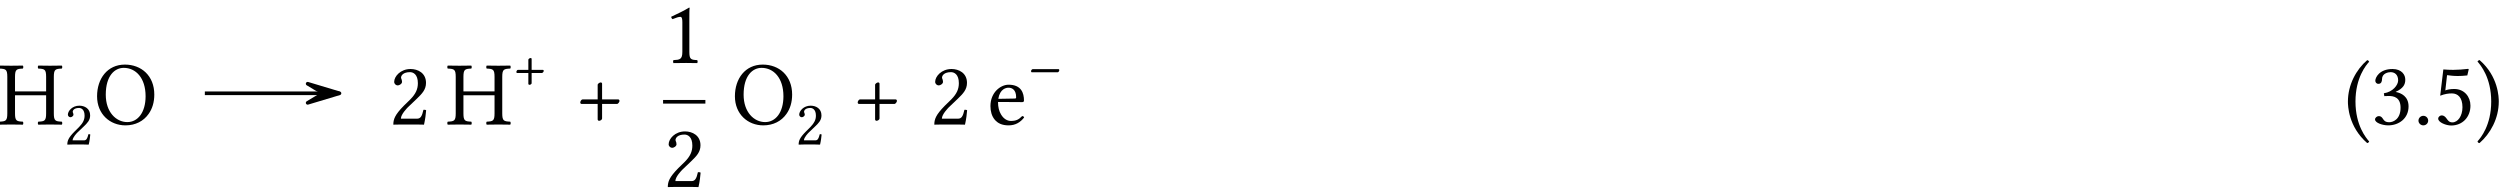
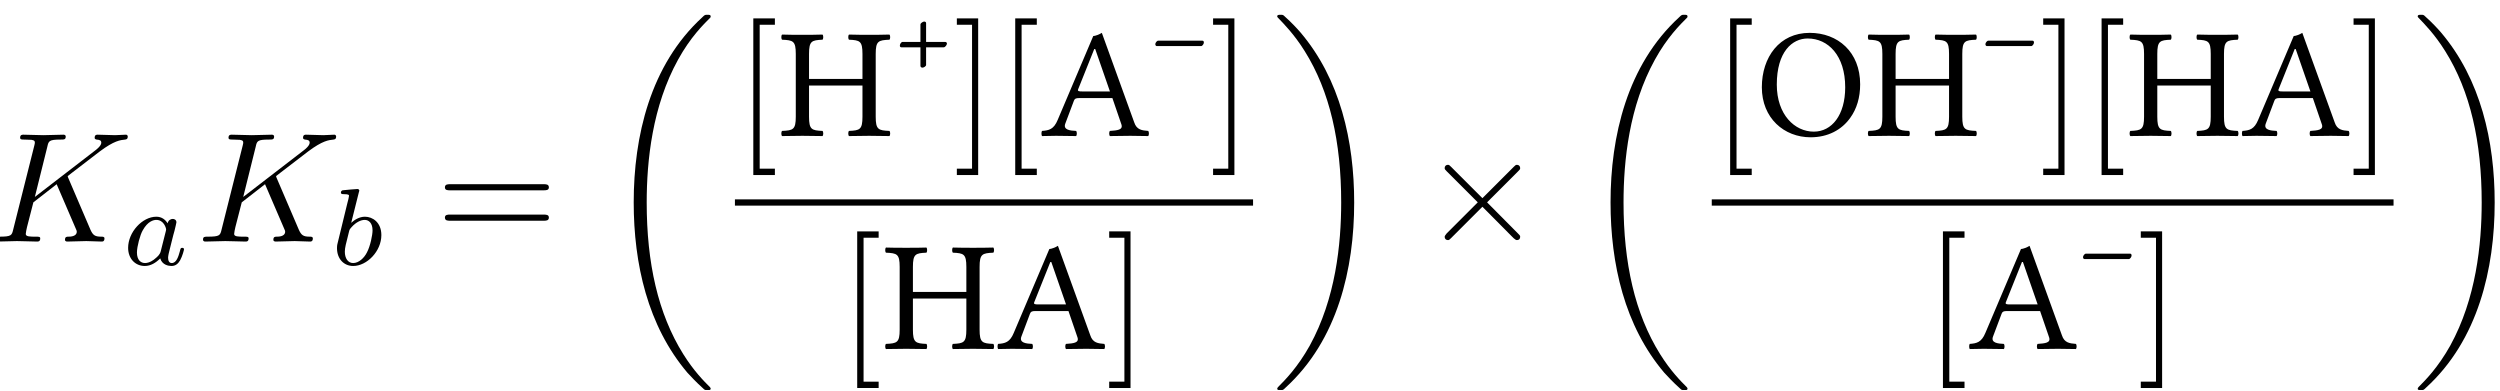
- <svg xmlns="http://www.w3.org/2000/svg" xmlns:xlink="http://www.w3.org/1999/xlink" width="273.744pt" height="20.656pt" viewBox="0 0 273.744 20.656">
+ <svg xmlns="http://www.w3.org/2000/svg" xmlns:xlink="http://www.w3.org/1999/xlink" width="159.336pt" height="24.904pt" viewBox="0 0 159.336 24.904">
  <defs>
    <g>
      <g id="glyph-0-0">
+         <path d="M 7.375 -0.203 C 7.375 -0.312 7.266 -0.312 7.172 -0.312 C 6.766 -0.312 6.641 -0.406 6.484 -0.75 L 5.078 -4.031 C 5.062 -4.062 5.031 -4.141 5.031 -4.172 C 5.031 -4.172 5.203 -4.312 5.312 -4.391 L 7.062 -5.734 C 8 -6.438 8.391 -6.469 8.688 -6.5 C 8.766 -6.516 8.859 -6.516 8.859 -6.703 C 8.859 -6.734 8.828 -6.812 8.75 -6.812 C 8.531 -6.812 8.281 -6.781 8.047 -6.781 C 7.688 -6.781 7.297 -6.812 6.938 -6.812 C 6.875 -6.812 6.75 -6.812 6.75 -6.609 C 6.75 -6.547 6.797 -6.516 6.875 -6.5 C 7.094 -6.484 7.172 -6.438 7.172 -6.297 C 7.172 -6.109 6.875 -5.875 6.812 -5.828 L 2.938 -2.844 L 3.734 -6.047 C 3.812 -6.406 3.844 -6.5 4.562 -6.5 C 4.812 -6.5 4.906 -6.5 4.906 -6.703 C 4.906 -6.781 4.828 -6.812 4.766 -6.812 L 3.484 -6.781 L 2.203 -6.812 C 2.141 -6.812 2 -6.812 2 -6.625 C 2 -6.5 2.094 -6.5 2.297 -6.5 C 2.422 -6.5 2.609 -6.484 2.719 -6.484 C 2.875 -6.453 2.938 -6.438 2.938 -6.312 C 2.938 -6.281 2.938 -6.25 2.906 -6.125 L 1.562 -0.781 C 1.469 -0.391 1.453 -0.312 0.656 -0.312 C 0.484 -0.312 0.375 -0.312 0.375 -0.125 C 0.375 0 0.5 0 0.531 0 L 1.797 -0.031 L 2.438 -0.016 C 2.656 -0.016 2.875 0 3.078 0 C 3.156 0 3.281 0 3.281 -0.203 C 3.281 -0.312 3.188 -0.312 3 -0.312 C 2.625 -0.312 2.359 -0.312 2.359 -0.484 C 2.359 -0.562 2.406 -0.781 2.438 -0.922 L 2.844 -2.5 L 4.328 -3.656 L 5.484 -0.969 C 5.609 -0.703 5.609 -0.672 5.609 -0.625 C 5.609 -0.312 5.172 -0.312 5.078 -0.312 C 4.969 -0.312 4.859 -0.312 4.859 -0.109 C 4.859 0 5 0 5 0 C 5.406 0 5.828 -0.031 6.219 -0.031 C 6.438 -0.031 6.984 0 7.203 0 C 7.25 0 7.375 0 7.375 -0.203 Z M 7.375 -0.203 " />
+       </g>
+       <g id="glyph-1-0">
+         <path d="M 3.984 -1 C 3.984 -1.094 3.891 -1.094 3.875 -1.094 C 3.766 -1.094 3.766 -1.062 3.719 -0.875 C 3.625 -0.531 3.5 -0.125 3.203 -0.125 C 3.031 -0.125 2.969 -0.281 2.969 -0.469 C 2.969 -0.578 3.031 -0.844 3.078 -1.016 L 3.234 -1.641 C 3.297 -1.906 3.312 -1.938 3.375 -2.172 C 3.422 -2.359 3.5 -2.688 3.5 -2.719 C 3.5 -2.875 3.375 -2.938 3.266 -2.938 C 3.141 -2.938 2.984 -2.859 2.938 -2.656 C 2.797 -2.891 2.562 -3.078 2.219 -3.078 C 1.328 -3.078 0.422 -2.094 0.422 -1.094 C 0.422 -0.406 0.875 0.062 1.484 0.062 C 1.859 0.062 2.188 -0.141 2.469 -0.422 C 2.594 0 3 0.062 3.188 0.062 C 3.438 0.062 3.609 -0.078 3.734 -0.297 C 3.891 -0.578 3.984 -0.969 3.984 -1 Z M 2.828 -2.172 L 2.5 -0.875 C 2.453 -0.672 2.297 -0.531 2.141 -0.406 C 2.078 -0.344 1.797 -0.125 1.5 -0.125 C 1.234 -0.125 0.984 -0.312 0.984 -0.797 C 0.984 -1.172 1.188 -1.938 1.359 -2.219 C 1.672 -2.781 2.031 -2.875 2.219 -2.875 C 2.703 -2.875 2.844 -2.344 2.844 -2.266 C 2.844 -2.25 2.828 -2.188 2.828 -2.172 Z M 2.828 -2.172 " />
+       </g>
+       <g id="glyph-1-1">
+         <path d="M 3.281 -1.906 C 3.281 -2.719 2.719 -3.078 2.234 -3.078 C 1.875 -3.078 1.562 -2.875 1.359 -2.688 L 1.844 -4.625 C 1.844 -4.641 1.875 -4.734 1.875 -4.734 C 1.875 -4.781 1.844 -4.844 1.75 -4.844 C 1.609 -4.844 1.031 -4.781 0.859 -4.766 C 0.812 -4.766 0.703 -4.75 0.703 -4.609 C 0.703 -4.516 0.812 -4.516 0.891 -4.516 C 1.219 -4.516 1.219 -4.453 1.219 -4.406 C 1.219 -4.359 1.156 -4.078 1.109 -3.922 L 0.953 -3.281 L 0.5 -1.422 C 0.453 -1.25 0.453 -1.156 0.453 -1.078 C 0.453 -0.375 0.906 0.062 1.484 0.062 C 2.359 0.062 3.281 -0.875 3.281 -1.906 Z M 2.719 -2.203 C 2.719 -1.922 2.578 -1.203 2.359 -0.797 C 2.188 -0.453 1.844 -0.125 1.484 -0.125 C 1.156 -0.125 0.953 -0.422 0.953 -0.844 C 0.953 -1.094 1.016 -1.328 1.219 -2.125 C 1.25 -2.25 1.25 -2.266 1.391 -2.422 C 1.656 -2.719 1.969 -2.875 2.219 -2.875 C 2.484 -2.875 2.719 -2.672 2.719 -2.203 Z M 2.719 -2.203 " />
+       </g>
+       <g id="glyph-2-0">
+         <path d="M 7.188 -3.453 C 7.188 -3.656 7 -3.656 6.859 -3.656 L 0.891 -3.656 C 0.75 -3.656 0.562 -3.656 0.562 -3.453 C 0.562 -3.266 0.75 -3.266 0.891 -3.266 L 6.844 -3.266 C 7 -3.266 7.188 -3.266 7.188 -3.453 Z M 7.188 -1.531 C 7.188 -1.719 7 -1.719 6.844 -1.719 L 0.891 -1.719 C 0.75 -1.719 0.562 -1.719 0.562 -1.531 C 0.562 -1.328 0.75 -1.328 0.891 -1.328 L 6.859 -1.328 C 7 -1.328 7.188 -1.328 7.188 -1.531 Z M 7.188 -1.531 " />
+       </g>
+       <g id="glyph-2-1">
+         <path d="M 2.547 2.5 L 2.547 2.094 L 1.578 2.094 L 1.578 -7.078 L 2.547 -7.078 L 2.547 -7.484 L 1.172 -7.484 L 1.172 2.5 Z M 2.547 2.5 " />
+       </g>
+       <g id="glyph-2-2">
+         <path d="M 1.578 2.5 L 1.578 -7.484 L 0.219 -7.484 L 0.219 -7.078 L 1.188 -7.078 L 1.188 2.094 L 0.219 2.094 L 0.219 2.5 Z M 1.578 2.5 " />
+       </g>
+       <g id="glyph-3-0">
+         <path d="M 6.984 23.422 C 6.984 23.375 6.953 23.359 6.938 23.328 C 6.562 22.953 5.906 22.297 5.234 21.219 C 3.625 18.641 2.906 15.406 2.906 11.562 C 2.906 8.875 3.266 5.422 4.906 2.453 C 5.688 1.031 6.516 0.219 6.953 -0.219 C 6.984 -0.25 6.984 -0.266 6.984 -0.297 C 6.984 -0.406 6.906 -0.406 6.766 -0.406 C 6.625 -0.406 6.609 -0.406 6.453 -0.25 C 3.125 2.797 2.078 7.359 2.078 11.547 C 2.078 15.469 2.969 19.422 5.5 22.406 C 5.703 22.625 6.078 23.031 6.484 23.391 C 6.609 23.516 6.625 23.516 6.766 23.516 C 6.906 23.516 6.984 23.516 6.984 23.422 Z M 6.984 23.422 " />
+       </g>
+       <g id="glyph-3-1">
+         <path d="M 5.25 11.562 C 5.25 7.641 4.359 3.703 1.828 0.719 C 1.625 0.484 1.25 0.078 0.844 -0.281 C 0.719 -0.406 0.703 -0.406 0.562 -0.406 C 0.438 -0.406 0.344 -0.406 0.344 -0.297 C 0.344 -0.266 0.391 -0.219 0.406 -0.203 C 0.75 0.156 1.422 0.828 2.094 1.906 C 3.703 4.469 4.422 7.719 4.422 11.547 C 4.422 14.234 4.062 17.688 2.422 20.672 C 1.641 22.078 0.812 22.906 0.391 23.328 C 0.375 23.359 0.344 23.391 0.344 23.422 C 0.344 23.516 0.438 23.516 0.562 23.516 C 0.703 23.516 0.719 23.516 0.875 23.359 C 4.203 20.328 5.25 15.766 5.25 11.562 Z M 5.25 11.562 " />
+       </g>
+       <g id="glyph-4-0">
        <path d="M 6.156 -1.219 L 6.156 -5.219 C 6.156 -6.047 6.328 -6.094 7.031 -6.125 C 7.094 -6.188 7.094 -6.391 7.031 -6.453 C 6.625 -6.438 6.109 -6.438 5.734 -6.438 C 5.359 -6.438 4.891 -6.438 4.453 -6.453 C 4.391 -6.391 4.391 -6.188 4.453 -6.125 C 5.141 -6.094 5.312 -6.047 5.312 -5.219 L 5.312 -3.625 L 1.906 -3.625 L 1.906 -5.219 C 1.906 -6.047 2.078 -6.094 2.766 -6.125 C 2.828 -6.188 2.828 -6.391 2.766 -6.453 C 2.391 -6.438 1.984 -6.438 1.469 -6.438 C 0.984 -6.438 0.562 -6.438 0.188 -6.453 C 0.125 -6.391 0.125 -6.188 0.188 -6.125 C 0.891 -6.094 1.062 -6.047 1.062 -5.219 L 1.062 -1.219 C 1.062 -0.391 0.891 -0.344 0.188 -0.312 C 0.125 -0.25 0.125 -0.047 0.188 0.016 C 0.625 0.016 1.109 0 1.484 0 C 1.844 0 2.328 0.016 2.766 0.016 C 2.828 -0.047 2.828 -0.25 2.766 -0.312 C 2.078 -0.344 1.906 -0.391 1.906 -1.219 L 1.906 -3.203 L 5.312 -3.203 L 5.312 -1.219 C 5.312 -0.391 5.141 -0.344 4.453 -0.312 C 4.391 -0.25 4.391 -0.047 4.453 0.016 C 4.891 0.016 5.359 0 5.734 0 C 6.109 0 6.594 0.016 7.031 0.016 C 7.094 -0.047 7.094 -0.25 7.031 -0.312 C 6.328 -0.344 6.156 -0.391 6.156 -1.219 Z M 6.156 -1.219 " />
      </g>
-       <g id="glyph-0-1">
+       <g id="glyph-4-1">
+         <path d="M 2.625 -2.828 C 2.406 -2.828 2.328 -2.844 2.359 -2.953 L 3.391 -5.531 L 3.453 -5.531 L 4.391 -2.828 Z M 1.547 -0.781 L 2.094 -2.234 C 2.141 -2.359 2.203 -2.406 2.438 -2.406 L 4.547 -2.406 L 5.125 -0.719 C 5.234 -0.375 4.859 -0.344 4.391 -0.312 C 4.328 -0.25 4.328 -0.047 4.391 0.016 C 4.75 0.016 5.297 0 5.688 0 C 6.094 0 6.484 0.016 6.828 0.016 C 6.891 -0.047 6.891 -0.25 6.828 -0.312 C 6.438 -0.344 6.094 -0.375 5.938 -0.859 L 3.875 -6.562 C 3.734 -6.469 3.453 -6.359 3.328 -6.359 L 1.062 -1.016 C 0.812 -0.406 0.5 -0.344 0.062 -0.312 C 0.016 -0.25 0.016 -0.047 0.062 0.016 C 0.328 0.016 0.641 0 0.953 0 C 1.359 0 1.859 0.016 2.234 0.016 C 2.297 -0.047 2.297 -0.25 2.234 -0.312 C 1.859 -0.328 1.391 -0.375 1.547 -0.781 Z M 1.547 -0.781 " />
+       </g>
+       <g id="glyph-4-2">
        <path d="M 3.297 -6.203 C 4.609 -6.203 5.688 -5.109 5.688 -3.094 C 5.688 -1.312 4.828 -0.266 3.688 -0.266 C 2.469 -0.266 1.328 -1.344 1.328 -3.266 C 1.328 -5.359 2.312 -6.203 3.297 -6.203 Z M 6.641 -3.281 C 6.641 -5.344 5.219 -6.562 3.422 -6.562 C 1.5 -6.562 0.375 -5.016 0.375 -3.094 C 0.375 -1.125 1.797 0.094 3.484 0.094 C 4.578 0.094 5.469 -0.375 6.016 -1.156 C 6.422 -1.719 6.641 -2.438 6.641 -3.281 Z M 6.641 -3.281 " />
      </g>
-       <g id="glyph-0-2">
-         <path d="M 0.609 -4.672 C 0.609 -4.453 0.797 -4.281 1 -4.281 C 1.172 -4.281 1.469 -4.453 1.469 -4.672 C 1.469 -4.75 1.453 -4.812 1.438 -4.891 C 1.422 -4.953 1.359 -5.047 1.359 -5.125 C 1.359 -5.375 1.609 -5.734 2.344 -5.734 C 2.703 -5.734 3.203 -5.484 3.203 -4.531 C 3.203 -3.891 2.984 -3.375 2.391 -2.766 L 1.656 -2.047 C 0.672 -1.047 0.516 -0.562 0.516 0.016 C 0.516 0.016 1.031 0 1.344 0 L 3.094 0 C 3.406 0 3.875 0.016 3.875 0.016 C 4 -0.516 4.094 -1.25 4.109 -1.562 C 4.047 -1.609 3.922 -1.625 3.812 -1.609 C 3.656 -0.891 3.484 -0.641 3.125 -0.641 L 1.344 -0.641 C 1.344 -1.125 2.031 -1.797 2.078 -1.859 L 3.094 -2.828 C 3.656 -3.375 4.094 -3.812 4.094 -4.562 C 4.094 -5.641 3.203 -6.078 2.406 -6.078 C 1.297 -6.078 0.609 -5.266 0.609 -4.672 Z M 0.609 -4.672 " />
-       </g>
-       <g id="glyph-0-3">
-         <path d="M 2.5 -4.344 L 2.5 -2.75 L 0.844 -2.75 C 0.734 -2.75 0.594 -2.562 0.594 -2.406 C 0.594 -2.328 0.656 -2.25 0.75 -2.25 L 2.5 -2.25 L 2.5 -0.562 C 2.5 -0.469 2.578 -0.406 2.656 -0.406 C 2.797 -0.406 2.984 -0.531 2.984 -0.656 L 2.984 -2.25 L 4.609 -2.25 C 4.75 -2.25 4.891 -2.484 4.891 -2.578 C 4.891 -2.656 4.844 -2.75 4.75 -2.75 L 2.984 -2.75 L 2.984 -4.469 C 2.984 -4.562 2.906 -4.609 2.828 -4.609 C 2.719 -4.609 2.5 -4.469 2.5 -4.344 Z M 2.5 -4.344 " />
-       </g>
-       <g id="glyph-0-4">
-         <path d="M 2.875 -1.219 L 2.875 -4.672 C 2.875 -5.281 2.875 -5.875 2.906 -6.016 C 2.906 -6.047 2.875 -6.062 2.844 -6.062 C 2.281 -5.719 1.766 -5.469 0.891 -5.062 C 0.891 -4.938 0.953 -4.859 1.031 -4.797 C 1.484 -4.984 1.719 -5.047 1.906 -5.047 C 2.062 -5.047 2.109 -4.812 2.109 -4.469 L 2.109 -1.219 C 2.109 -0.391 1.828 -0.344 1.141 -0.312 C 1.078 -0.25 1.078 -0.047 1.141 0.016 C 1.625 0.016 1.969 0 2.516 0 C 2.984 0 3.234 0.016 3.734 0.016 C 3.797 -0.047 3.797 -0.25 3.734 -0.312 C 3.047 -0.344 2.875 -0.391 2.875 -1.219 Z M 2.875 -1.219 " />
-       </g>
-       <g id="glyph-0-5">
-         <path d="M 1.234 -2.812 C 1.422 -3.938 2.125 -4.031 2.359 -4.031 C 2.734 -4.031 3.188 -3.812 3.188 -2.984 C 3.188 -2.891 3.156 -2.844 3.047 -2.844 Z M 3.844 -0.922 C 3.484 -0.547 3.188 -0.391 2.609 -0.391 C 2.25 -0.391 1.828 -0.594 1.531 -1.109 C 1.328 -1.438 1.203 -1.891 1.203 -2.469 L 3.859 -2.453 C 3.984 -2.453 4.047 -2.516 4.047 -2.625 C 4.047 -3.453 3.75 -4.359 2.359 -4.359 C 1.5 -4.359 0.375 -3.531 0.375 -2.016 C 0.375 -1.453 0.516 -0.922 0.844 -0.531 C 1.172 -0.141 1.641 0.094 2.359 0.094 C 3.125 0.094 3.656 -0.25 4.062 -0.766 C 4.031 -0.875 3.969 -0.922 3.844 -0.922 Z M 3.844 -0.922 " />
-       </g>
-       <g id="glyph-0-6">
-         <path d="M 0.438 -2.516 C 0.438 -2.062 0.484 0.234 2.547 2.031 C 2.656 2.016 2.734 1.938 2.766 1.859 C 2.438 1.484 1.266 0.109 1.266 -2.516 C 1.266 -5.141 2.438 -6.516 2.766 -6.875 C 2.719 -6.969 2.656 -7.031 2.547 -7.047 C 1.359 -6.031 0.438 -4.359 0.438 -2.516 Z M 0.438 -2.516 " />
-       </g>
-       <g id="glyph-0-7">
-         <path d="M 2.141 -5.734 C 2.578 -5.734 2.969 -5.469 2.969 -4.828 C 2.969 -4.328 2.391 -3.562 1.406 -3.422 L 1.453 -3.109 C 1.625 -3.125 1.797 -3.125 1.938 -3.125 C 2.5 -3.125 3.234 -2.969 3.234 -1.844 C 3.234 -0.516 2.359 -0.25 2 -0.25 C 1.5 -0.25 1.406 -0.484 1.281 -0.656 C 1.188 -0.797 1.062 -0.922 0.859 -0.922 C 0.641 -0.922 0.438 -0.734 0.438 -0.562 C 0.438 -0.172 1.281 0.094 1.875 0.094 C 3.062 0.094 4.109 -0.672 4.109 -1.984 C 4.109 -3.078 3.297 -3.453 2.719 -3.562 L 2.703 -3.578 C 3.516 -3.953 3.75 -4.375 3.75 -4.891 C 3.75 -5.188 3.672 -5.438 3.438 -5.688 C 3.219 -5.906 2.875 -6.078 2.359 -6.078 C 0.891 -6.078 0.469 -5.125 0.469 -4.797 C 0.469 -4.656 0.562 -4.453 0.812 -4.453 C 1.156 -4.453 1.203 -4.781 1.203 -4.969 C 1.203 -5.609 1.891 -5.734 2.141 -5.734 Z M 2.141 -5.734 " />
-       </g>
-       <g id="glyph-0-8">
-         <path d="M 0.562 -0.422 C 0.562 -0.141 0.812 0.094 1.094 0.094 C 1.391 0.094 1.625 -0.141 1.625 -0.422 C 1.625 -0.719 1.391 -0.953 1.094 -0.953 C 0.812 -0.953 0.562 -0.719 0.562 -0.422 Z M 0.562 -0.422 " />
-       </g>
-       <g id="glyph-0-9">
-         <path d="M 3.188 -1.891 C 3.188 -0.938 2.688 -0.234 2.078 -0.234 C 1.703 -0.234 1.578 -0.484 1.422 -0.688 C 1.297 -0.859 1.125 -1 0.922 -1 C 0.734 -1 0.531 -0.844 0.531 -0.641 C 0.531 -0.234 1.391 0.109 1.953 0.109 C 3.188 0.109 4.062 -0.812 4.062 -2.062 C 4.062 -3.031 3.406 -3.891 2.281 -3.891 C 1.859 -3.891 1.484 -3.812 1.312 -3.734 L 1.5 -5.406 C 1.875 -5.359 2.188 -5.312 2.672 -5.312 C 2.969 -5.312 3.312 -5.328 3.719 -5.375 L 3.875 -6.047 L 3.812 -6.094 C 3.234 -6.031 2.703 -5.984 2.172 -5.984 C 1.797 -5.984 1.453 -6 1.094 -6.031 L 0.75 -3.156 C 1.281 -3.359 1.672 -3.406 2.031 -3.406 C 2.672 -3.406 3.188 -2.969 3.188 -1.891 Z M 3.188 -1.891 " />
-       </g>
-       <g id="glyph-0-10">
-         <path d="M 2.531 -2.516 C 2.531 -2.953 2.5 -5.266 0.422 -7.062 C 0.312 -7.031 0.234 -6.969 0.203 -6.891 C 0.531 -6.516 1.703 -5.141 1.703 -2.516 C 1.703 0.109 0.531 1.484 0.203 1.844 C 0.234 1.953 0.297 2.031 0.422 2.031 C 1.609 1 2.531 -0.656 2.531 -2.516 Z M 2.531 -2.516 " />
-       </g>
-       <g id="glyph-1-0">
-         <path d="M 0.422 -3.266 C 0.422 -3.109 0.562 -2.984 0.703 -2.984 C 0.828 -2.984 1.031 -3.109 1.031 -3.266 C 1.031 -3.328 1.016 -3.359 1 -3.422 C 0.984 -3.469 0.953 -3.531 0.953 -3.578 C 0.953 -3.75 1.125 -4 1.641 -4 C 1.891 -4 2.25 -3.828 2.25 -3.156 C 2.25 -2.719 2.078 -2.359 1.672 -1.938 L 1.156 -1.422 C 0.469 -0.734 0.359 -0.391 0.359 0.016 C 0.359 0.016 0.719 0 0.938 0 L 2.156 0 C 2.391 0 2.703 0.016 2.703 0.016 C 2.797 -0.359 2.859 -0.875 2.875 -1.094 C 2.828 -1.125 2.734 -1.141 2.672 -1.125 C 2.547 -0.625 2.438 -0.453 2.188 -0.453 L 0.938 -0.453 C 0.938 -0.781 1.422 -1.266 1.453 -1.297 L 2.156 -1.969 C 2.562 -2.359 2.859 -2.656 2.859 -3.188 C 2.859 -3.938 2.25 -4.25 1.672 -4.25 C 0.906 -4.25 0.422 -3.672 0.422 -3.266 Z M 0.422 -3.266 " />
-       </g>
-       <g id="glyph-1-1">
+       <g id="glyph-5-0">
        <path d="M 1.734 -3.031 L 1.734 -1.922 L 0.594 -1.922 C 0.516 -1.922 0.422 -1.797 0.422 -1.688 C 0.422 -1.625 0.453 -1.578 0.516 -1.578 L 1.734 -1.578 L 1.734 -0.391 C 1.734 -0.328 1.797 -0.281 1.859 -0.281 C 1.953 -0.281 2.094 -0.375 2.094 -0.453 L 2.094 -1.578 L 3.219 -1.578 C 3.312 -1.578 3.422 -1.734 3.422 -1.812 C 3.422 -1.859 3.391 -1.922 3.312 -1.922 L 2.094 -1.922 L 2.094 -3.125 C 2.094 -3.188 2.031 -3.219 1.969 -3.219 C 1.906 -3.219 1.734 -3.125 1.734 -3.031 Z M 1.734 -3.031 " />
      </g>
-       <g id="glyph-1-2">
+       <g id="glyph-5-1">
        <path d="M 0.453 -1.656 L 3.281 -1.656 C 3.359 -1.656 3.453 -1.797 3.453 -1.875 C 3.453 -1.938 3.438 -2 3.359 -2 L 0.547 -2 C 0.453 -2 0.359 -1.859 0.359 -1.781 C 0.359 -1.719 0.391 -1.656 0.453 -1.656 Z M 0.453 -1.656 " />
+       </g>
+       <g id="glyph-6-0">
+         <path d="M 6.281 -0.297 C 6.281 -0.375 6.266 -0.391 6.156 -0.5 L 4.172 -2.5 L 6.156 -4.484 C 6.266 -4.594 6.281 -4.609 6.281 -4.688 C 6.281 -4.812 6.188 -4.891 6.078 -4.891 C 6 -4.891 5.969 -4.859 5.875 -4.766 L 3.875 -2.766 L 1.875 -4.766 C 1.766 -4.875 1.75 -4.891 1.672 -4.891 C 1.562 -4.891 1.469 -4.812 1.469 -4.688 C 1.469 -4.609 1.5 -4.578 1.594 -4.484 L 3.578 -2.5 L 1.594 -0.516 C 1.5 -0.406 1.469 -0.344 1.469 -0.297 C 1.469 -0.172 1.562 -0.094 1.672 -0.094 C 1.75 -0.094 1.766 -0.109 1.875 -0.219 L 3.875 -2.219 L 5.859 -0.219 C 5.969 -0.125 6.016 -0.094 6.078 -0.094 C 6.203 -0.094 6.281 -0.172 6.281 -0.297 Z M 6.281 -0.297 " />
      </g>
    </g>
    <clipPath id="clip-0">
-       <path clip-rule="nonzero" d="M 73 14 L 77 14 L 77 20.484 L 73 20.484 Z M 73 14 " />
+       <path clip-rule="nonzero" d="M 40 0 L 46 0 L 46 24.855 L 40 24.855 Z M 40 0 " />
    </clipPath>
    <clipPath id="clip-1">
-       <path clip-rule="nonzero" d="M 257 6 L 273.617 6 L 273.617 16 L 257 16 Z M 257 6 " />
+       <path clip-rule="nonzero" d="M 54 14 L 56 14 L 56 24.855 L 54 24.855 Z M 54 14 " />
+     </clipPath>
+     <clipPath id="clip-2">
+       <path clip-rule="nonzero" d="M 70 14 L 73 14 L 73 24.855 L 70 24.855 Z M 70 14 " />
+     </clipPath>
+     <clipPath id="clip-3">
+       <path clip-rule="nonzero" d="M 81 0 L 87 0 L 87 24.855 L 81 24.855 Z M 81 0 " />
+     </clipPath>
+     <clipPath id="clip-4">
+       <path clip-rule="nonzero" d="M 102 0 L 108 0 L 108 24.855 L 102 24.855 Z M 102 0 " />
+     </clipPath>
+     <clipPath id="clip-5">
+       <path clip-rule="nonzero" d="M 123 14 L 126 14 L 126 24.855 L 123 24.855 Z M 123 14 " />
+     </clipPath>
+     <clipPath id="clip-6">
+       <path clip-rule="nonzero" d="M 136 14 L 138 14 L 138 24.855 L 136 24.855 Z M 136 14 " />
+     </clipPath>
+     <clipPath id="clip-7">
+       <path clip-rule="nonzero" d="M 154 0 L 159 0 L 159 24.855 L 154 24.855 Z M 154 0 " />
    </clipPath>
  </defs>
  <g fill="rgb(0%, 0%, 0%)" fill-opacity="1">
-     <use xlink:href="#glyph-0-0" x="-0.262" y="13.634" />
+     <use xlink:href="#glyph-0-0" x="-0.717" y="15.396" />
  </g>
  <g fill="rgb(0%, 0%, 0%)" fill-opacity="1">
-     <use xlink:href="#glyph-1-0" x="7.011" y="15.821" />
+     <use xlink:href="#glyph-1-0" x="7.744" y="16.89" />
  </g>
  <g fill="rgb(0%, 0%, 0%)" fill-opacity="1">
-     <use xlink:href="#glyph-0-1" x="10.254" y="13.634" />
-   </g>
-   <path fill="none" stroke-width="0.399" stroke-linecap="butt" stroke-linejoin="miter" stroke="rgb(0%, 0%, 0%)" stroke-opacity="1" stroke-miterlimit="10" d="M 4.983 3.419 L 19.725 3.419 " transform="matrix(1, 0, 0, -1, 17.447, 13.634)" />
-   <path fill-rule="nonzero" fill="rgb(0%, 0%, 0%)" fill-opacity="1" stroke-width="0.399" stroke-linecap="round" stroke-linejoin="round" stroke="rgb(0%, 0%, 0%)" stroke-opacity="1" stroke-miterlimit="10" d="M -0.001 -0 L -3.486 1.047 L -1.744 -0 L -3.486 -1.047 L -0.001 -0 " transform="matrix(1, 0, 0, -1, 37.17327, 10.21478)" />
-   <g fill="rgb(0%, 0%, 0%)" fill-opacity="1">
-     <use xlink:href="#glyph-0-2" x="42.553" y="13.634" />
+     <use xlink:href="#glyph-0-0" x="12.564" y="15.396" />
  </g>
  <g fill="rgb(0%, 0%, 0%)" fill-opacity="1">
-     <use xlink:href="#glyph-0-0" x="48.839" y="13.634" />
+     <use xlink:href="#glyph-1-1" x="21.025" y="16.89" />
  </g>
  <g fill="rgb(0%, 0%, 0%)" fill-opacity="1">
-     <use xlink:href="#glyph-1-1" x="56.119" y="9.571" />
+     <use xlink:href="#glyph-2-0" x="27.794" y="15.396" />
  </g>
-   <g fill="rgb(0%, 0%, 0%)" fill-opacity="1">
-     <use xlink:href="#glyph-0-3" x="62.943" y="13.634" />
-   </g>
-   <g fill="rgb(0%, 0%, 0%)" fill-opacity="1">
-     <use xlink:href="#glyph-0-4" x="72.607" y="6.894" />
-   </g>
-   <path fill="none" stroke-width="0.399" stroke-linecap="butt" stroke-linejoin="miter" stroke="rgb(0%, 0%, 0%)" stroke-opacity="1" stroke-miterlimit="10" d="M 302.557 -13.053 L 307.19 -13.053 " transform="matrix(1, 0, 0, -1, -229.952, -1.908)" />
  <g clip-path="url(#clip-0)">
    <g fill="rgb(0%, 0%, 0%)" fill-opacity="1">
-       <use xlink:href="#glyph-0-2" x="72.607" y="20.468" />
+       <use xlink:href="#glyph-3-0" x="38.311" y="1.348" />
    </g>
  </g>
  <g fill="rgb(0%, 0%, 0%)" fill-opacity="1">
-     <use xlink:href="#glyph-0-1" x="80.096" y="13.634" />
+     <use xlink:href="#glyph-2-1" x="46.84" y="8.656" />
  </g>
  <g fill="rgb(0%, 0%, 0%)" fill-opacity="1">
-     <use xlink:href="#glyph-1-0" x="87.09" y="15.821" />
+     <use xlink:href="#glyph-4-0" x="49.657" y="8.656" />
  </g>
  <g fill="rgb(0%, 0%, 0%)" fill-opacity="1">
-     <use xlink:href="#glyph-0-3" x="93.321" y="13.634" />
+     <use xlink:href="#glyph-5-0" x="56.93" y="4.593" />
  </g>
  <g fill="rgb(0%, 0%, 0%)" fill-opacity="1">
-     <use xlink:href="#glyph-0-2" x="101.789" y="13.634" />
+     <use xlink:href="#glyph-2-2" x="60.765" y="8.656" />
+     <use xlink:href="#glyph-2-1" x="63.533" y="8.656" />
  </g>
  <g fill="rgb(0%, 0%, 0%)" fill-opacity="1">
-     <use xlink:href="#glyph-0-5" x="108.076" y="13.634" />
+     <use xlink:href="#glyph-4-1" x="66.35" y="8.656" />
  </g>
  <g fill="rgb(0%, 0%, 0%)" fill-opacity="1">
-     <use xlink:href="#glyph-1-2" x="112.536" y="9.571" />
+     <use xlink:href="#glyph-5-1" x="73.274" y="4.593" />
  </g>
+   <g fill="rgb(0%, 0%, 0%)" fill-opacity="1">
+     <use xlink:href="#glyph-2-2" x="77.096" y="8.656" />
+   </g>
+   <path fill="none" stroke-width="0.399" stroke-linecap="butt" stroke-linejoin="miter" stroke="rgb(0%, 0%, 0%)" stroke-opacity="1" stroke-miterlimit="10" d="M 254.658 -13.052 L 287.681 -13.052 " transform="matrix(1, 0, 0, -1, -207.818, -0.146)" />
  <g clip-path="url(#clip-1)">
    <g fill="rgb(0%, 0%, 0%)" fill-opacity="1">
-       <use xlink:href="#glyph-0-6" x="256.653" y="13.634" />
-       <use xlink:href="#glyph-0-7" x="259.622" y="13.634" />
-       <use xlink:href="#glyph-0-8" x="264.254" y="13.634" />
-       <use xlink:href="#glyph-0-9" x="266.446" y="13.634" />
-       <use xlink:href="#glyph-0-10" x="271.079" y="13.634" />
+       <use xlink:href="#glyph-2-1" x="53.461" y="22.23" />
+     </g>
+   </g>
+   <g fill="rgb(0%, 0%, 0%)" fill-opacity="1">
+     <use xlink:href="#glyph-4-0" x="56.278" y="22.23" />
+     <use xlink:href="#glyph-4-1" x="63.551" y="22.23" />
+   </g>
+   <g clip-path="url(#clip-2)">
+     <g fill="rgb(0%, 0%, 0%)" fill-opacity="1">
+       <use xlink:href="#glyph-2-2" x="70.475" y="22.23" />
+     </g>
+   </g>
+   <g clip-path="url(#clip-3)">
+     <g fill="rgb(0%, 0%, 0%)" fill-opacity="1">
+       <use xlink:href="#glyph-3-1" x="81.058" y="1.348" />
+     </g>
+   </g>
+   <g fill="rgb(0%, 0%, 0%)" fill-opacity="1">
+     <use xlink:href="#glyph-6-0" x="90.606" y="15.396" />
+   </g>
+   <g clip-path="url(#clip-4)">
+     <g fill="rgb(0%, 0%, 0%)" fill-opacity="1">
+       <use xlink:href="#glyph-3-0" x="100.569" y="1.348" />
+     </g>
+   </g>
+   <g fill="rgb(0%, 0%, 0%)" fill-opacity="1">
+     <use xlink:href="#glyph-2-1" x="109.098" y="8.656" />
+   </g>
+   <g fill="rgb(0%, 0%, 0%)" fill-opacity="1">
+     <use xlink:href="#glyph-4-2" x="111.915" y="8.656" />
+     <use xlink:href="#glyph-4-0" x="118.909" y="8.656" />
+   </g>
+   <g fill="rgb(0%, 0%, 0%)" fill-opacity="1">
+     <use xlink:href="#glyph-5-1" x="126.181" y="4.593" />
+   </g>
+   <g fill="rgb(0%, 0%, 0%)" fill-opacity="1">
+     <use xlink:href="#glyph-2-2" x="130.003" y="8.656" />
+     <use xlink:href="#glyph-2-1" x="132.771" y="8.656" />
+   </g>
+   <g fill="rgb(0%, 0%, 0%)" fill-opacity="1">
+     <use xlink:href="#glyph-4-0" x="135.588" y="8.656" />
+     <use xlink:href="#glyph-4-1" x="142.861" y="8.656" />
+   </g>
+   <g fill="rgb(0%, 0%, 0%)" fill-opacity="1">
+     <use xlink:href="#glyph-2-2" x="149.784" y="8.656" />
+   </g>
+   <path fill="none" stroke-width="0.399" stroke-linecap="butt" stroke-linejoin="miter" stroke="rgb(0%, 0%, 0%)" stroke-opacity="1" stroke-miterlimit="10" d="M 316.916 -13.052 L 360.369 -13.052 " transform="matrix(1, 0, 0, -1, -207.818, -0.146)" />
+   <g clip-path="url(#clip-5)">
+     <g fill="rgb(0%, 0%, 0%)" fill-opacity="1">
+       <use xlink:href="#glyph-2-1" x="122.66" y="22.23" />
+     </g>
+   </g>
+   <g fill="rgb(0%, 0%, 0%)" fill-opacity="1">
+     <use xlink:href="#glyph-4-1" x="125.477" y="22.23" />
+   </g>
+   <g fill="rgb(0%, 0%, 0%)" fill-opacity="1">
+     <use xlink:href="#glyph-5-1" x="132.401" y="18.167" />
+   </g>
+   <g clip-path="url(#clip-6)">
+     <g fill="rgb(0%, 0%, 0%)" fill-opacity="1">
+       <use xlink:href="#glyph-2-2" x="136.223" y="22.23" />
+     </g>
+   </g>
+   <g clip-path="url(#clip-7)">
+     <g fill="rgb(0%, 0%, 0%)" fill-opacity="1">
+       <use xlink:href="#glyph-3-1" x="153.747" y="1.348" />
    </g>
  </g>
</svg>
